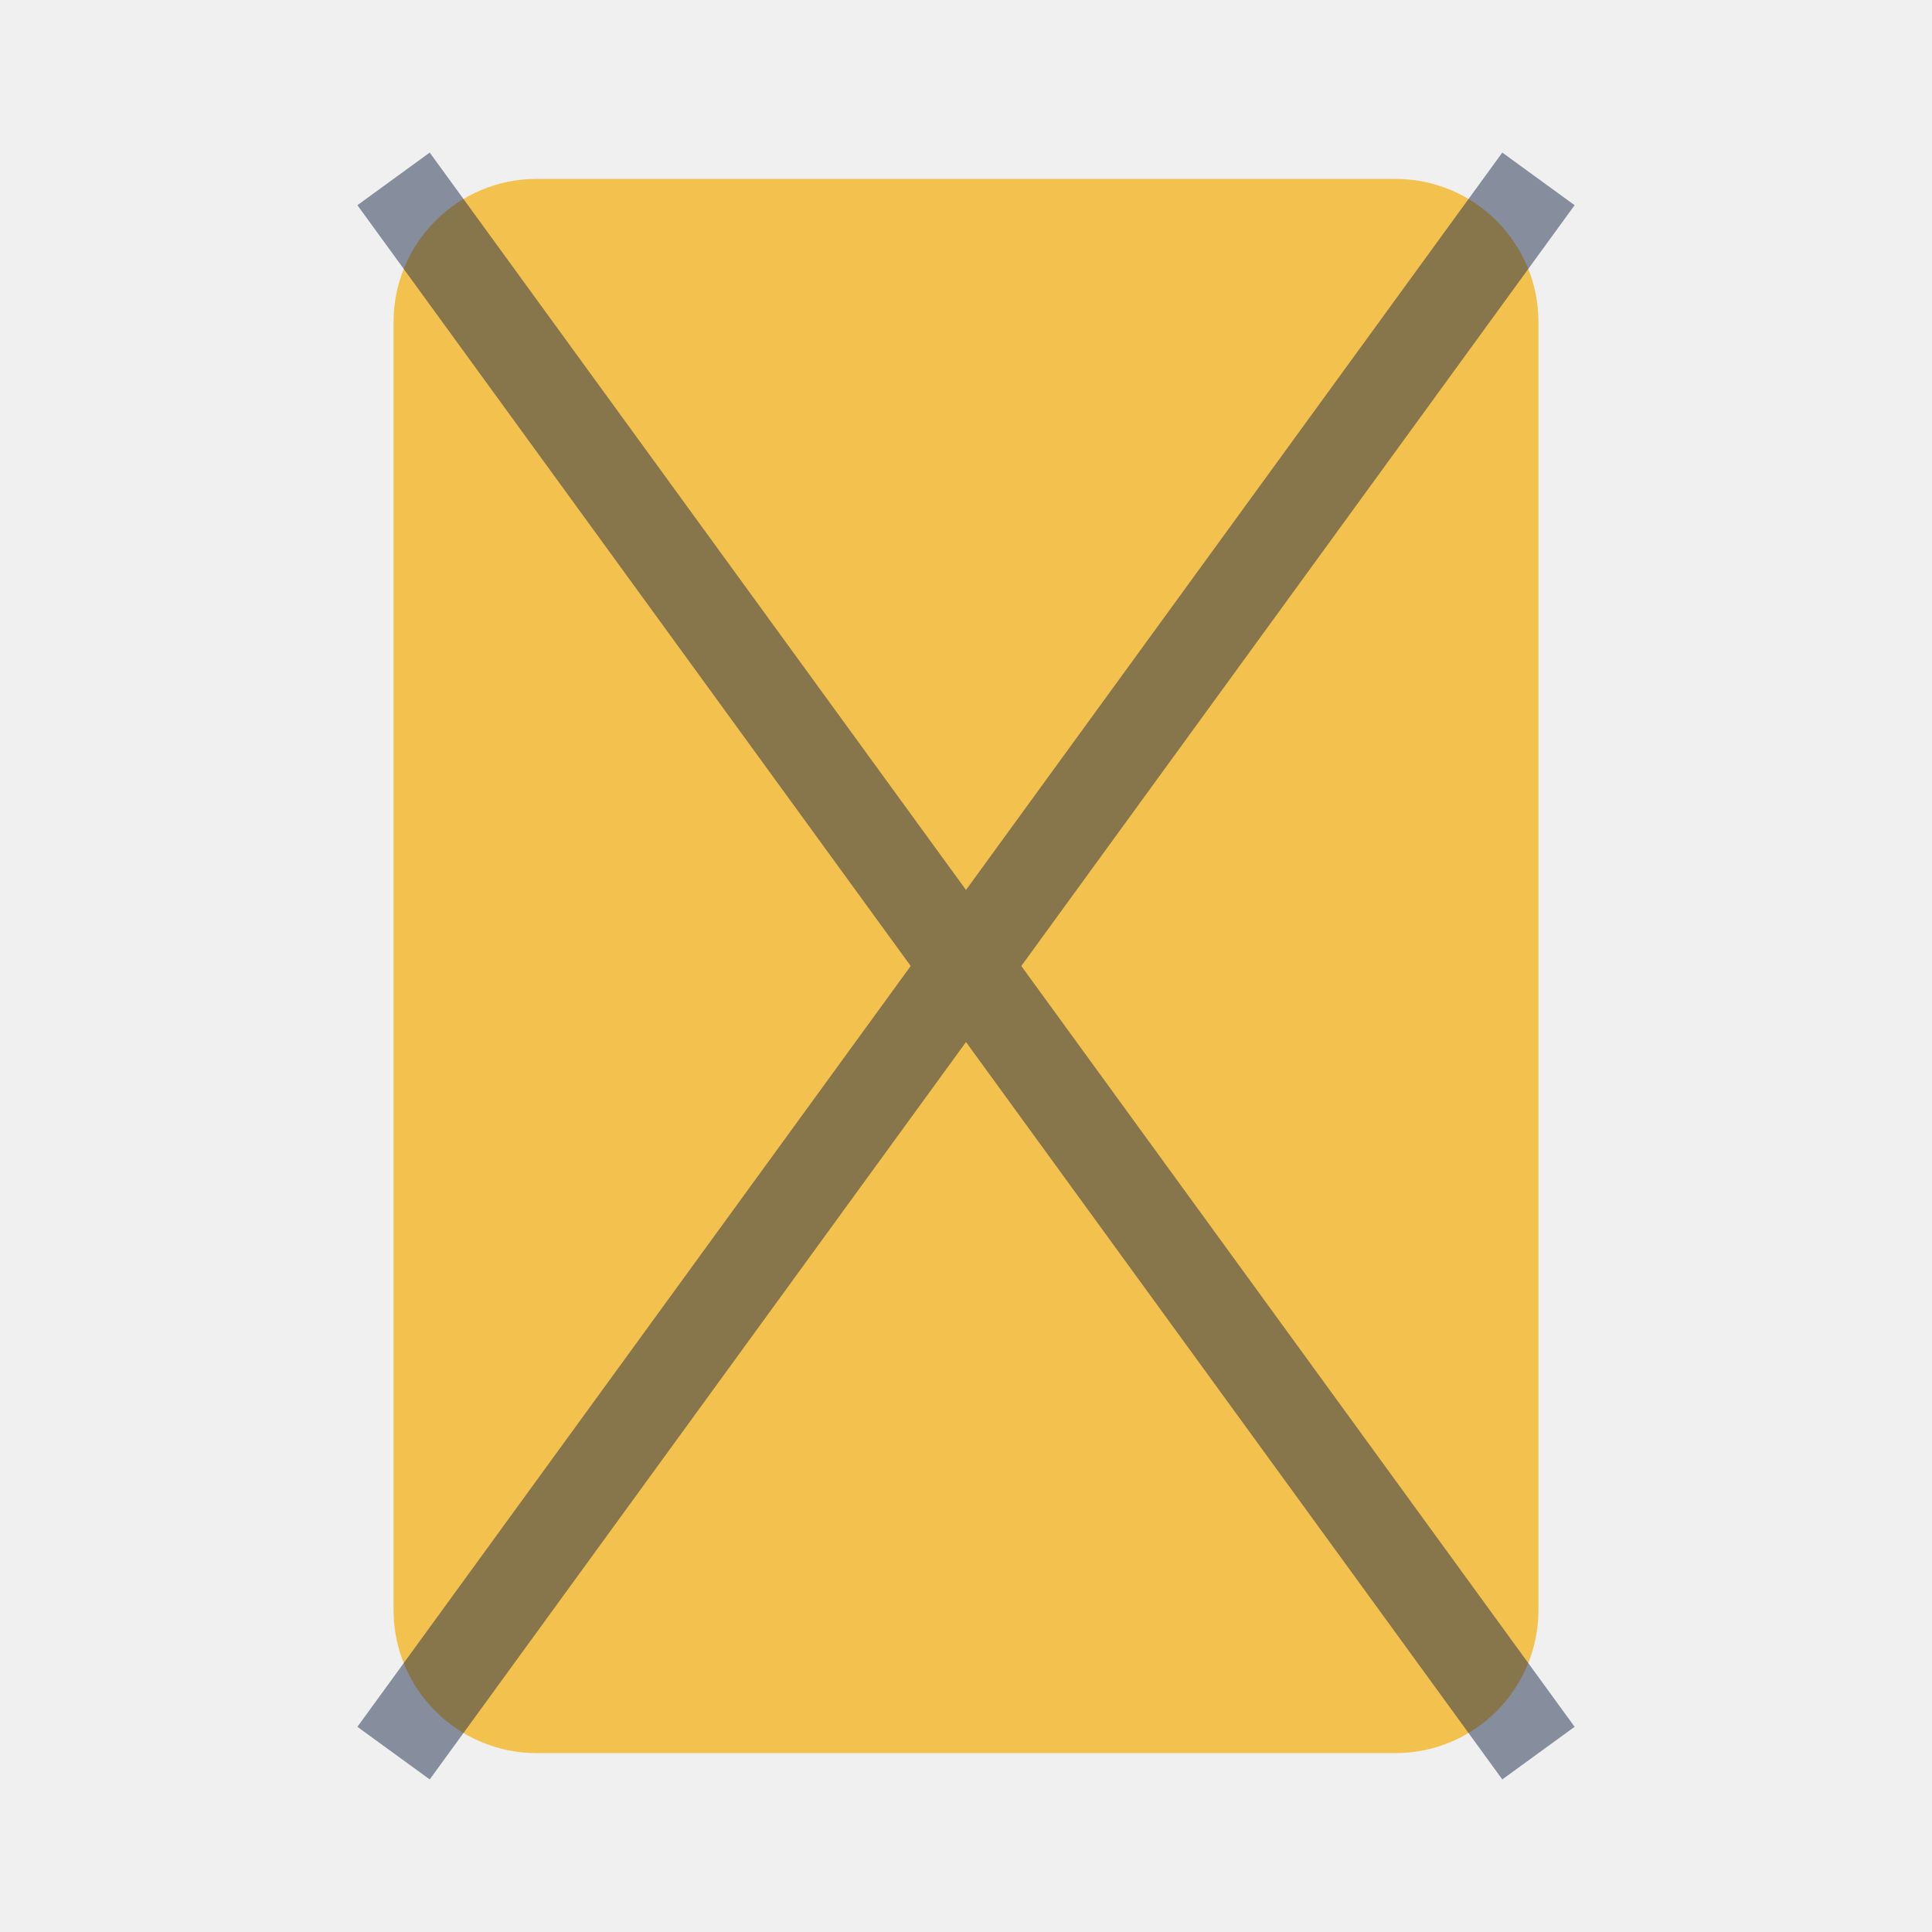
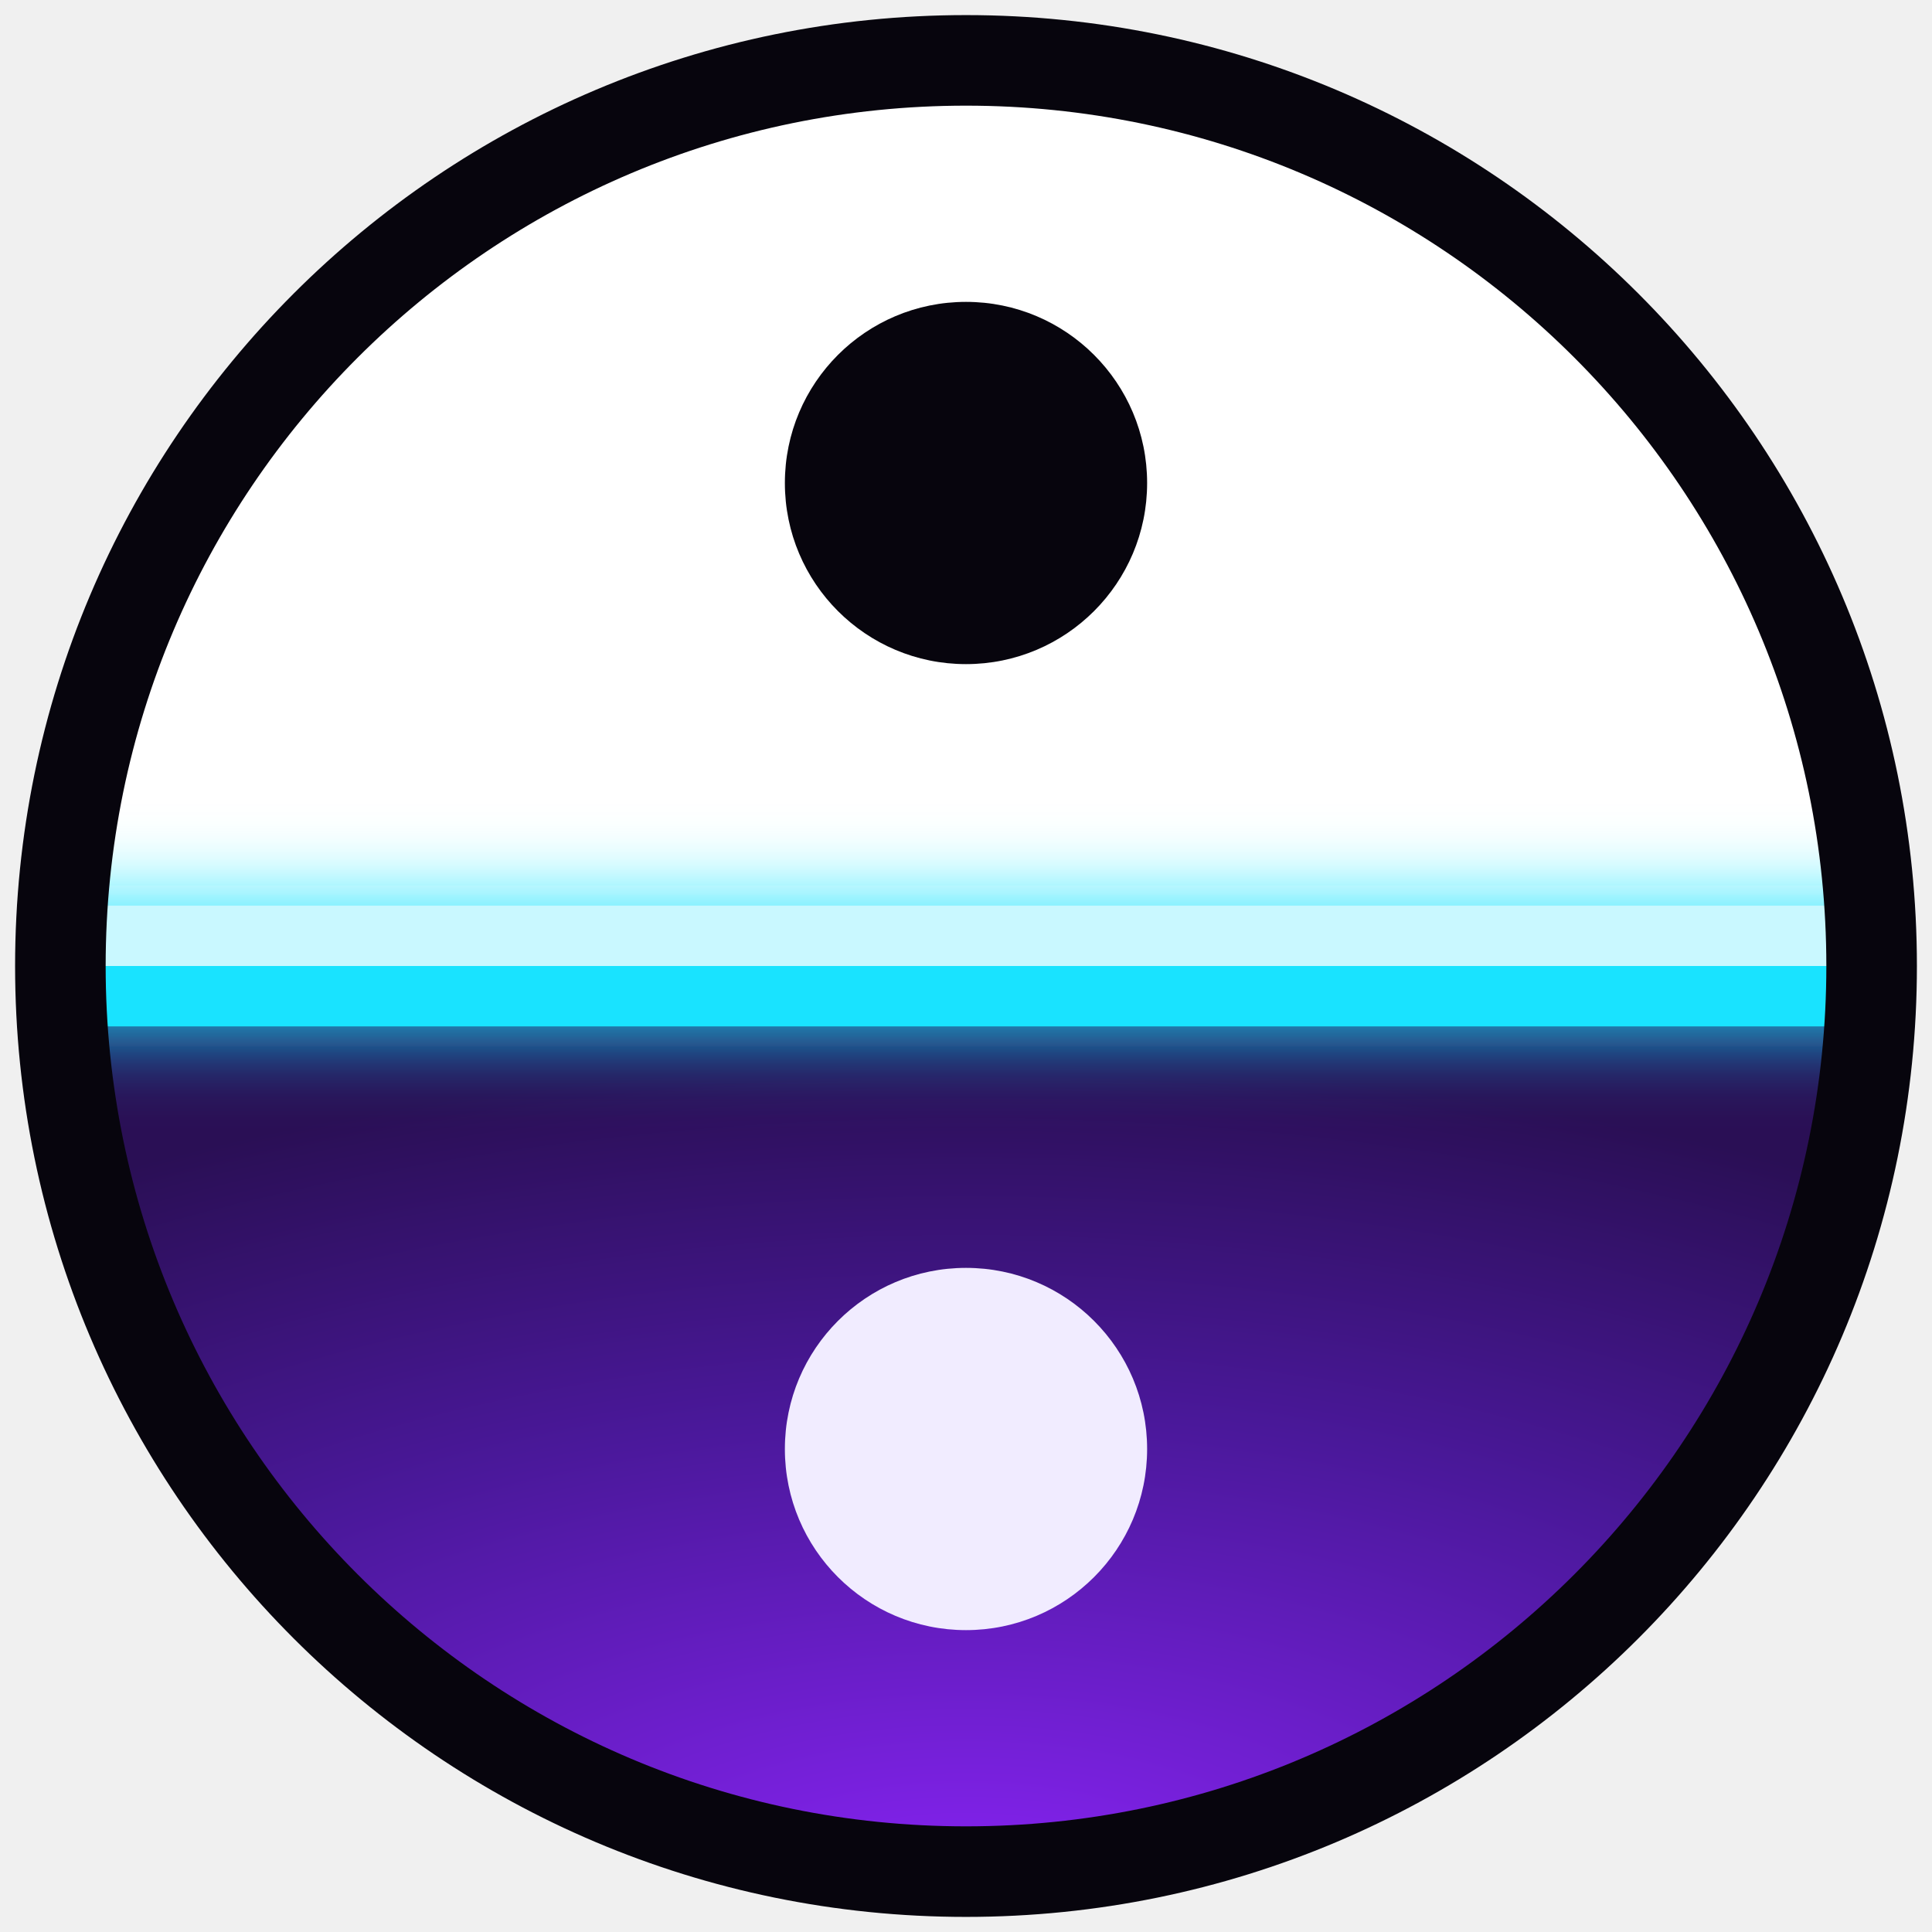
- <svg xmlns="http://www.w3.org/2000/svg" viewBox="0 -2 108 108" aria-hidden="true">
-   <rect x="22" y="8" width="64" height="88" rx="8" fill="#f2c14e" />
-   <path d="M22 8 L86 96 M86 8 L22 96" stroke="#1b2a4a" stroke-width="5" opacity=".5" />
+ <svg xmlns="http://www.w3.org/2000/svg" viewBox="0 0 64 64">
+   <defs>
+     <clipPath id="c">
+       <circle cx="32" cy="32" r="30" />
+     </clipPath>
+     <radialGradient id="g" cx="0.5" cy="1" r="0.9">
+       <stop offset="0" stop-color="#8c24fa" />
+       <stop offset="0.6" stop-color="#4a189a" />
+       <stop offset="1" stop-color="#2a0f55" />
+     </radialGradient>
+     <filter id="glow" x="-20%" y="-300%" width="140%" height="700%">
+       <feGaussianBlur stdDeviation="1.4" />
+     </filter>
+   </defs>
+   <g clip-path="url(#c)">
+     <rect width="64" height="32" fill="#fff" />
+     <rect y="32" width="64" height="32" fill="url(#g)" />
+     <rect y="30" width="64" height="4" fill="#19e3ff" filter="url(#glow)" />
+     <rect y="30" width="64" height="2" fill="#c9f8ff" />
+     <rect y="32" width="64" height="2" fill="#19e3ff" />
+   </g>
+   <circle cx="32" cy="32" r="30" fill="none" stroke="#07050d" stroke-width="3" />
+   <circle cx="32" cy="16" r="6" fill="#07050d" />
+   <circle cx="32" cy="48" r="6" fill="#f1ecff" />
</svg>
